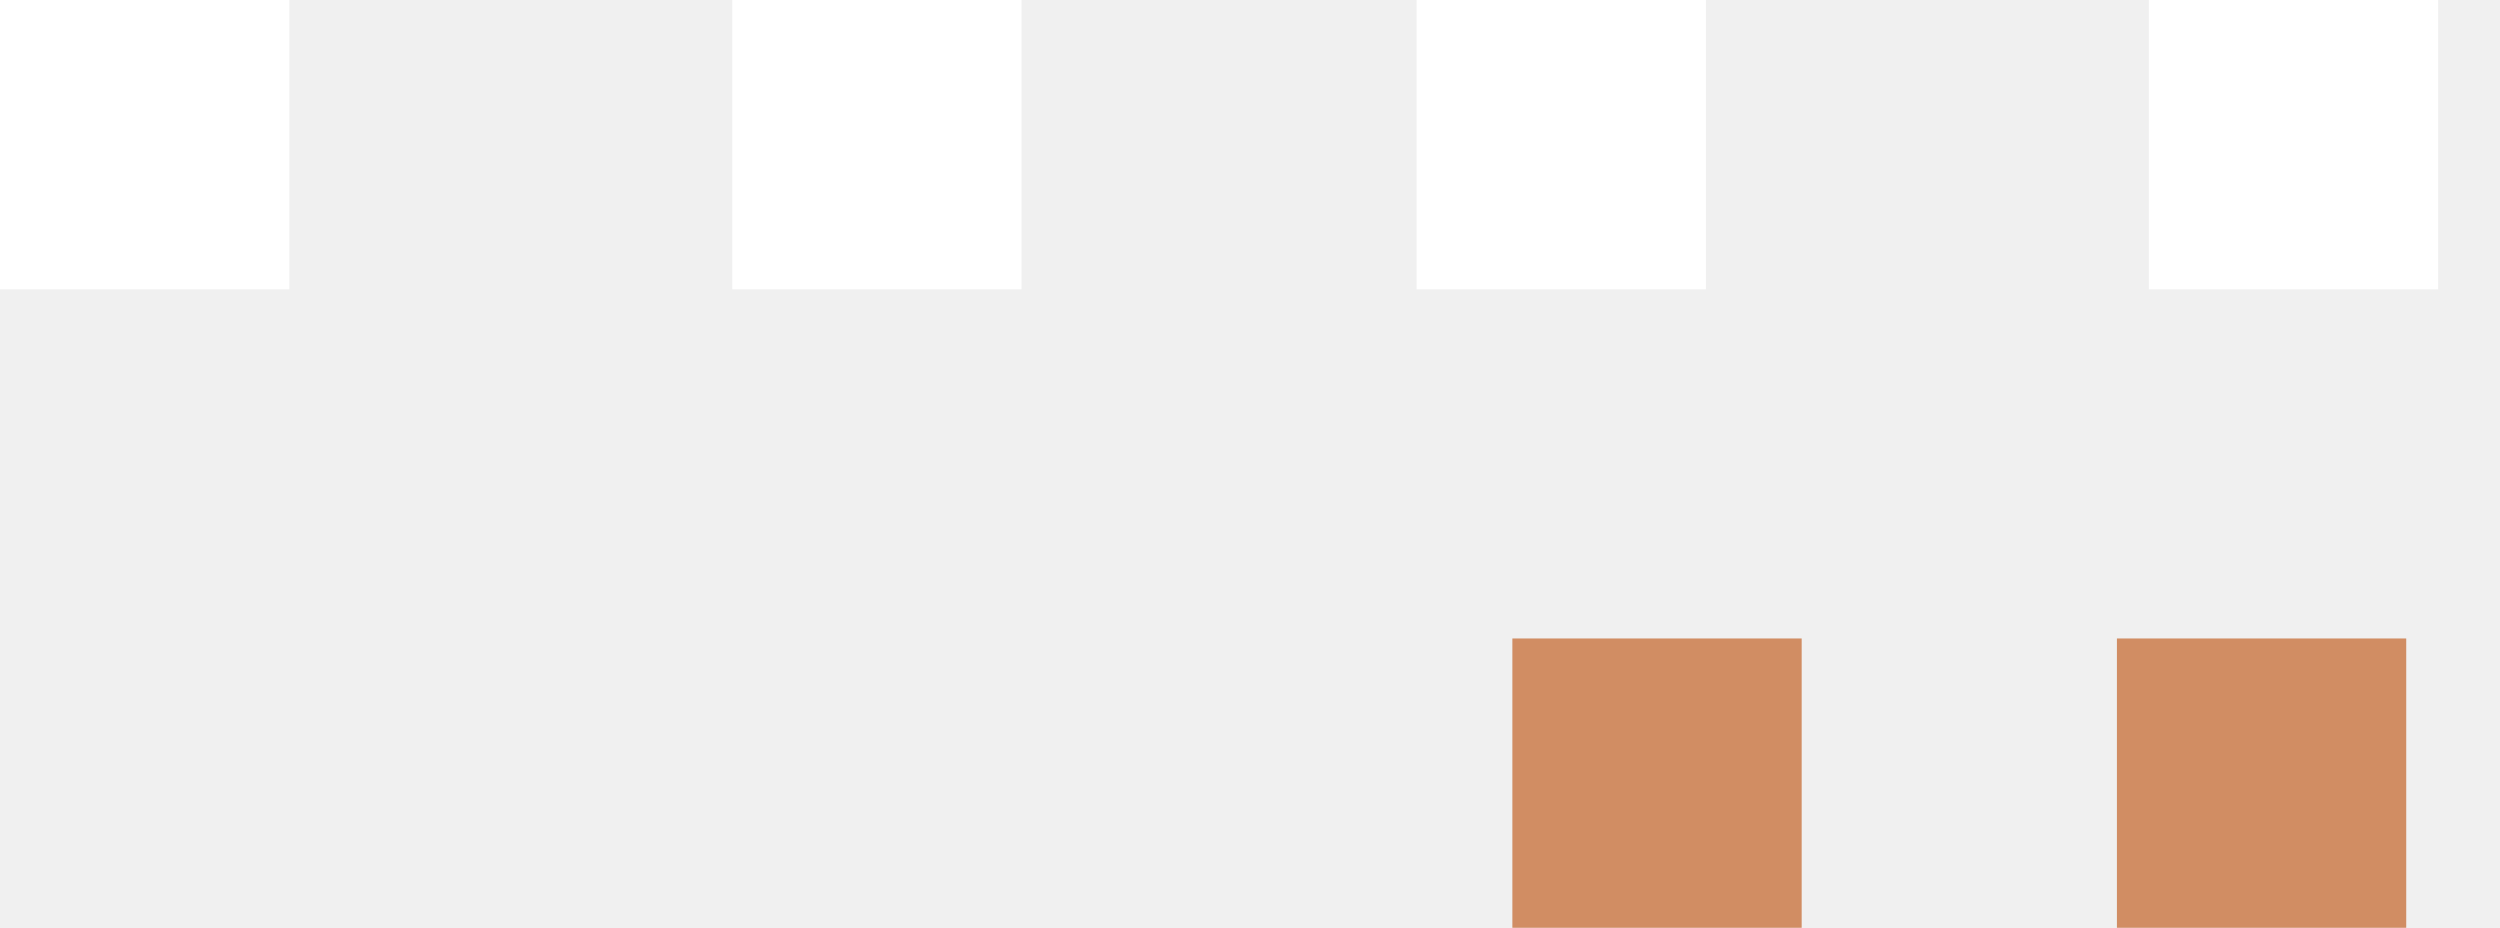
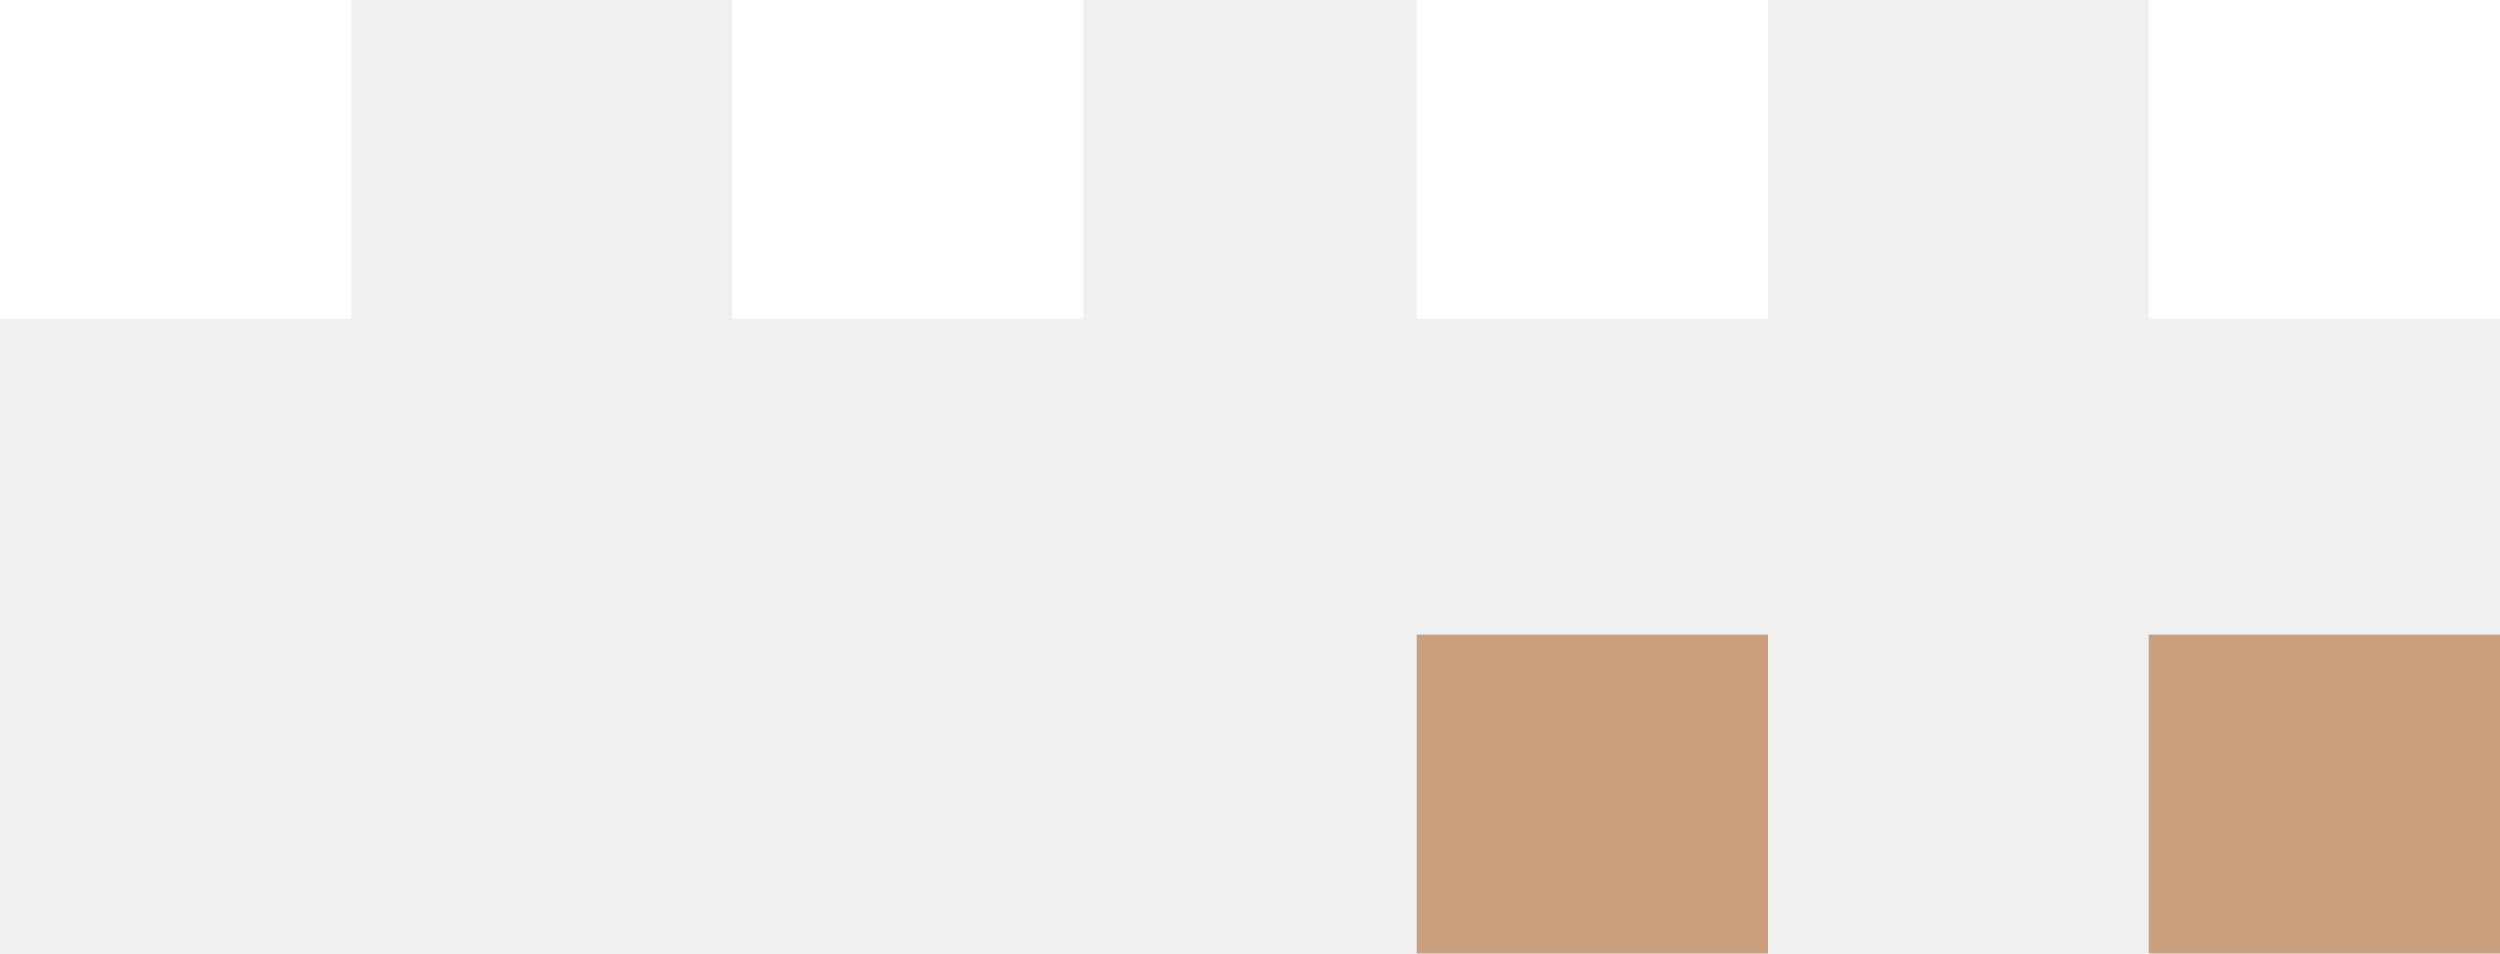
- <svg xmlns="http://www.w3.org/2000/svg" id="responsive_misela_cuadraditos_02" version="1.0" x="0px" y="0px" width="125.3px" height="46.5px" viewBox="0 0 125.3 46.5" enable-background="new 0 0 125.3 46.5" xml:space="preserve">
-   <rect x="75.8" y="32" fill="#D18D63" width="14.5" height="14.5" />
-   <rect x="106.1" y="32" fill="#D18D63" width="14.5" height="14.5" />
-   <rect x="0" y="0" fill="#FFFFFF" width="14.5" height="14.5" />
-   <rect x="36.7" y="0" fill="#FFFFFF" width="14.5" height="14.5" />
-   <rect x="71" y="0" fill="#FFFFFF" width="14.5" height="14.5" />
-   <rect x="107.7" y="0" fill="#FFFFFF" width="14.5" height="14.5" />
+ <svg xmlns="http://www.w3.org/2000/svg" id="responsive_misela_cuadraditos_02" version="1.0" x="0px" y="0px" width="84.7px" height="32.3px" viewBox="0 0 84.7 32.3" enable-background="new 0 0 84.7 32.3" xml:space="preserve">
+   <defs>
+ </defs>
+   <rect x="0" y="0" fill="#FFFFFF" width="11.9" height="10.8" />
+   <rect x="24.8" y="0" fill="#FFFFFF" width="11.9" height="10.8" />
+   <rect x="48" y="0" fill="#FFFFFF" width="11.9" height="10.8" />
+   <rect x="72.8" y="0" fill="#FFFFFF" width="11.9" height="10.8" />
+   <rect x="48" y="21.5" fill="#C99F7E" width="11.9" height="10.8" />
+   <rect x="72.8" y="21.5" fill="#C99F7E" width="11.9" height="10.8" />
</svg>
